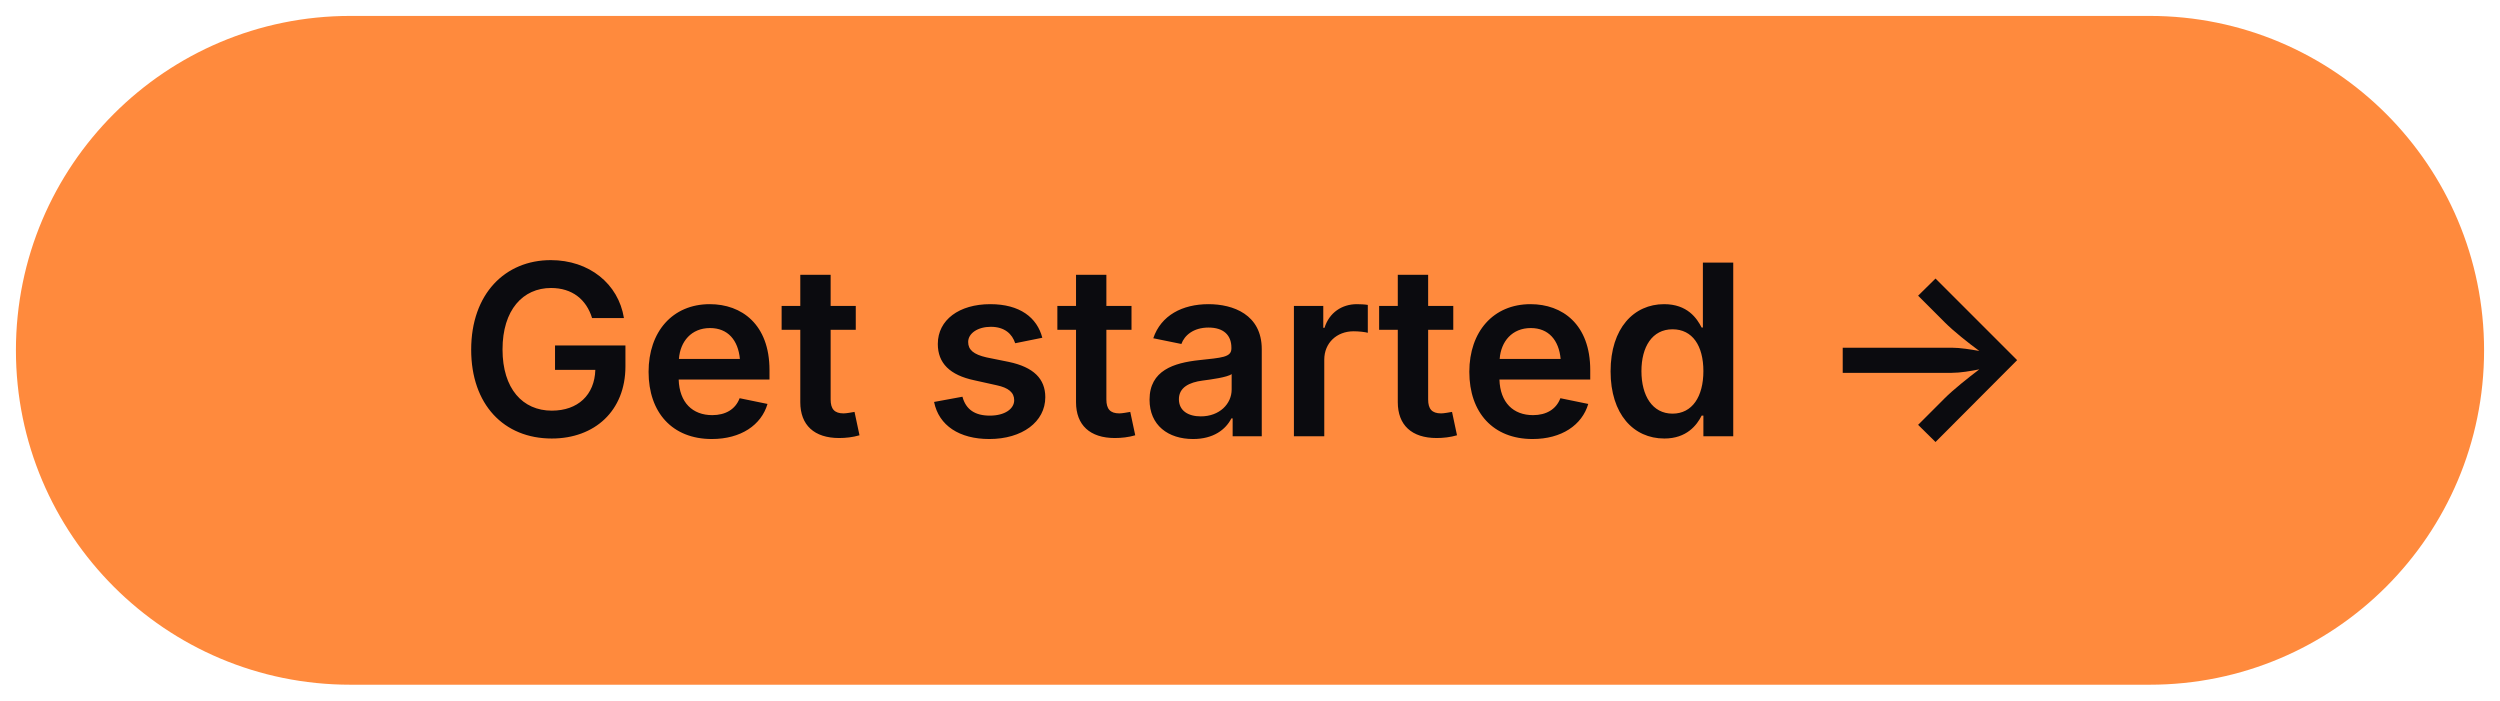
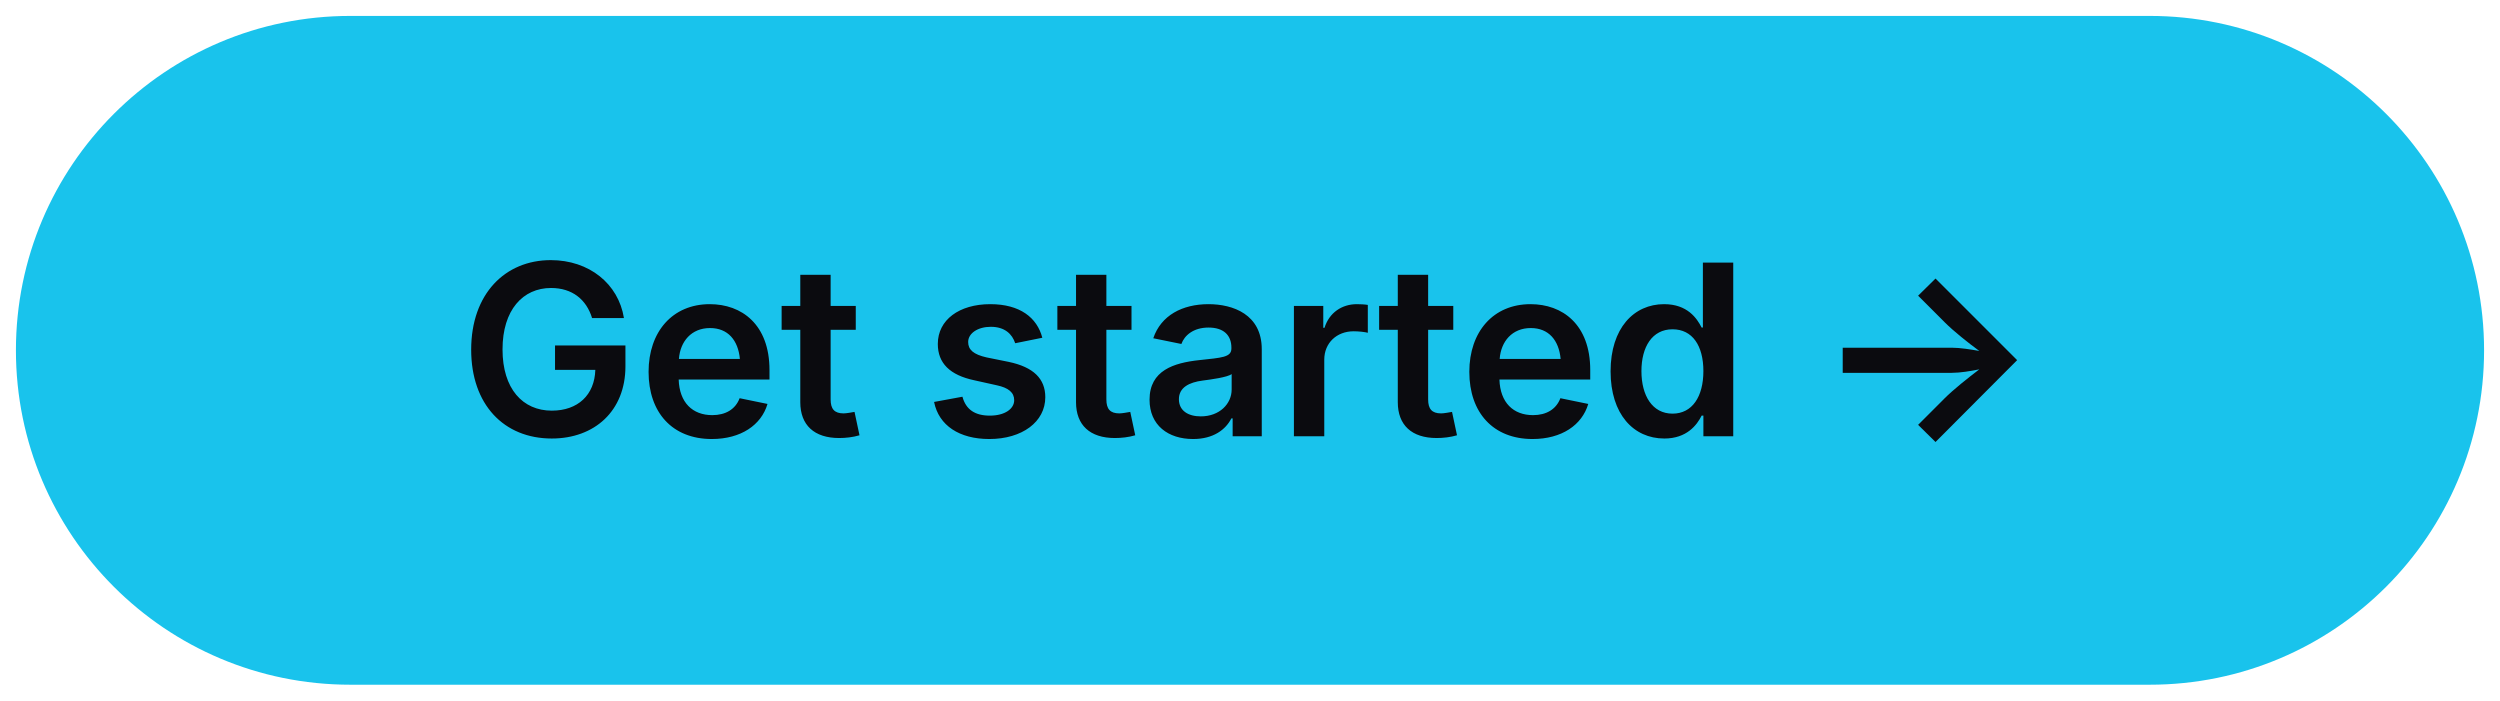
<svg xmlns="http://www.w3.org/2000/svg" width="157" height="44" viewBox="0 0 157 44" role="img" aria-label="Get started">
  <style>@keyframes bsw{0%,70%{transform:translateX(0)}100%{transform:translateX(251px)}}.bsw{animation:bsw 5s ease-in-out infinite}@media (prefers-reduced-motion: reduce){*{animation:none!important}}</style>
  <defs>
    <clipPath id="bc">
      <rect x="1" y="1" width="155" height="42" rx="21.0" />
    </clipPath>
    <linearGradient id="bs" x1="0" x2="1">
      <stop offset="0" stop-color="#fff" stop-opacity="0" />
      <stop offset=".5" stop-color="#fff" stop-opacity=".35" />
      <stop offset="1" stop-color="#fff" stop-opacity="0" />
    </linearGradient>
  </defs>
-   <rect x="1" y="1" width="155" height="42" rx="21.0" fill="#FF8A3D" />
+   <rect x="1" y="1" width="155" height="42" rx="21.0" fill="#19C3EC" />
  <g clip-path="url(#bc)">
    <rect class="bsw" x="-78" y="0" width="63" height="44" fill="url(#bs)" transform="skewX(-20)" />
  </g>
  <text x="78.5" y="27.4" text-anchor="middle" font-family="'Segoe UI', -apple-system, BlinkMacSystemFont, 'Helvetica Neue', Inter, Roboto, Arial, sans-serif" font-size="15" font-weight="600" fill="#0B0B0F">Get started<tspan dx="4">→</tspan>
  </text>
</svg>
